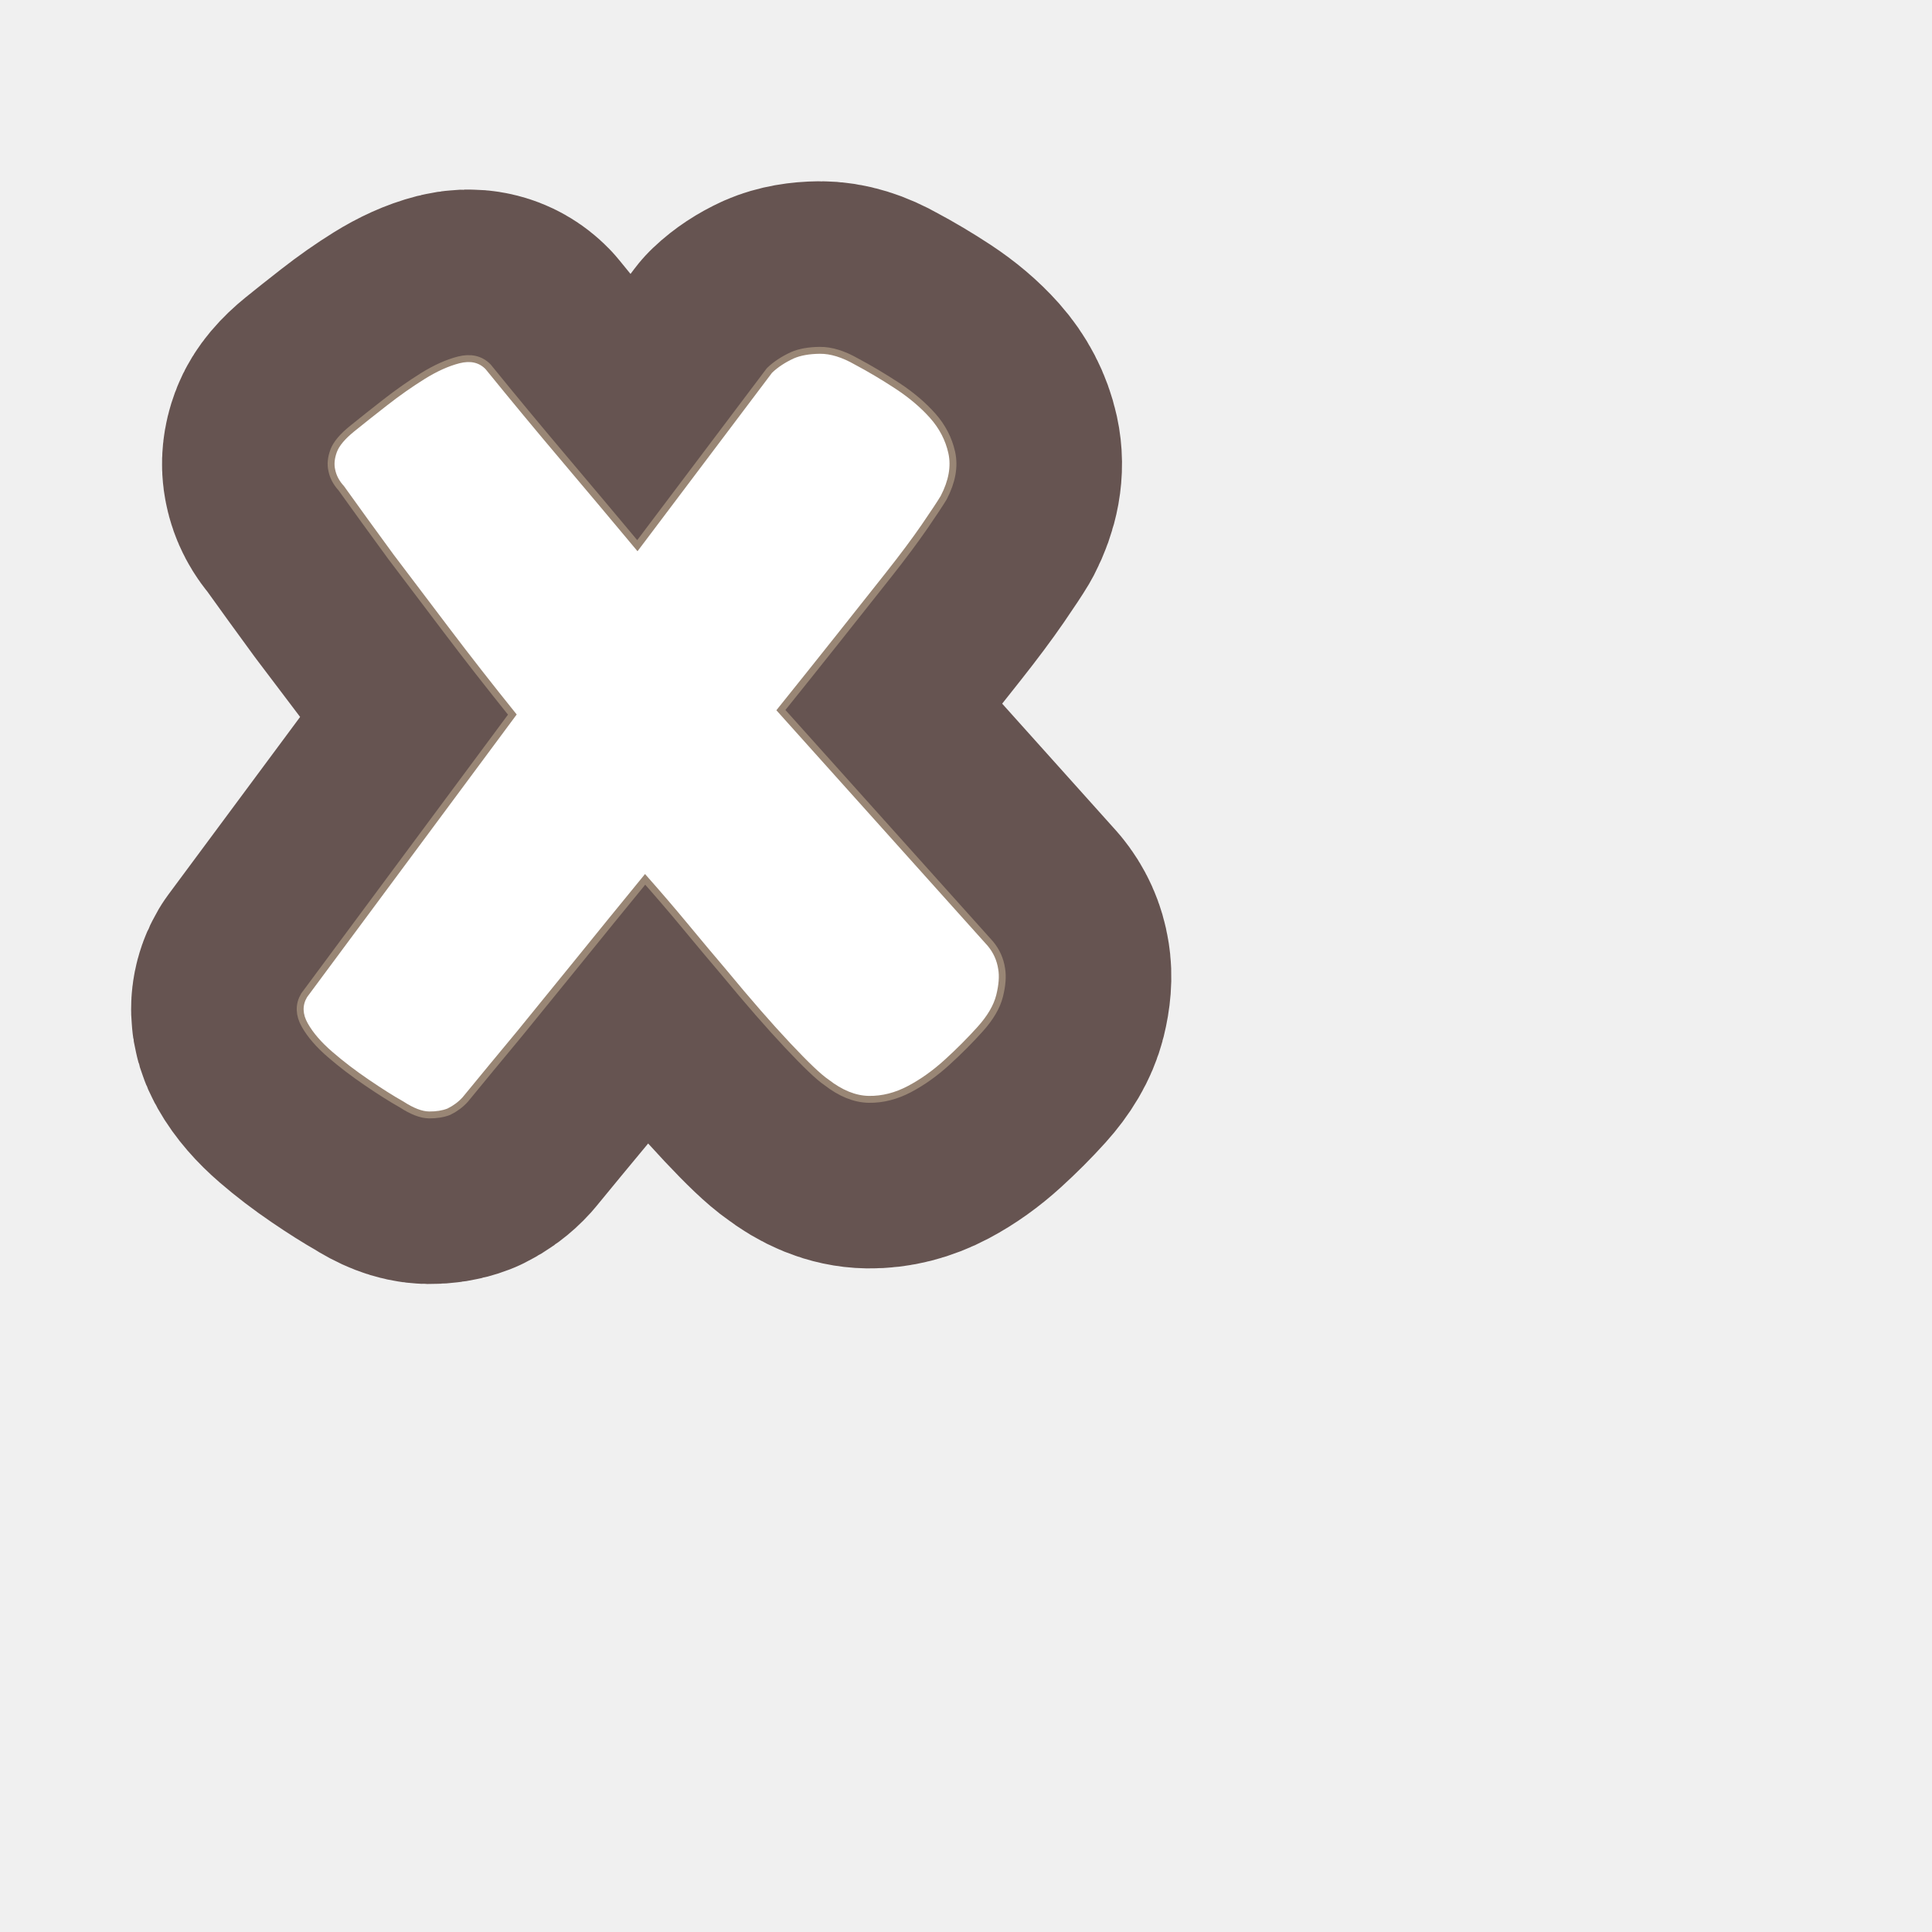
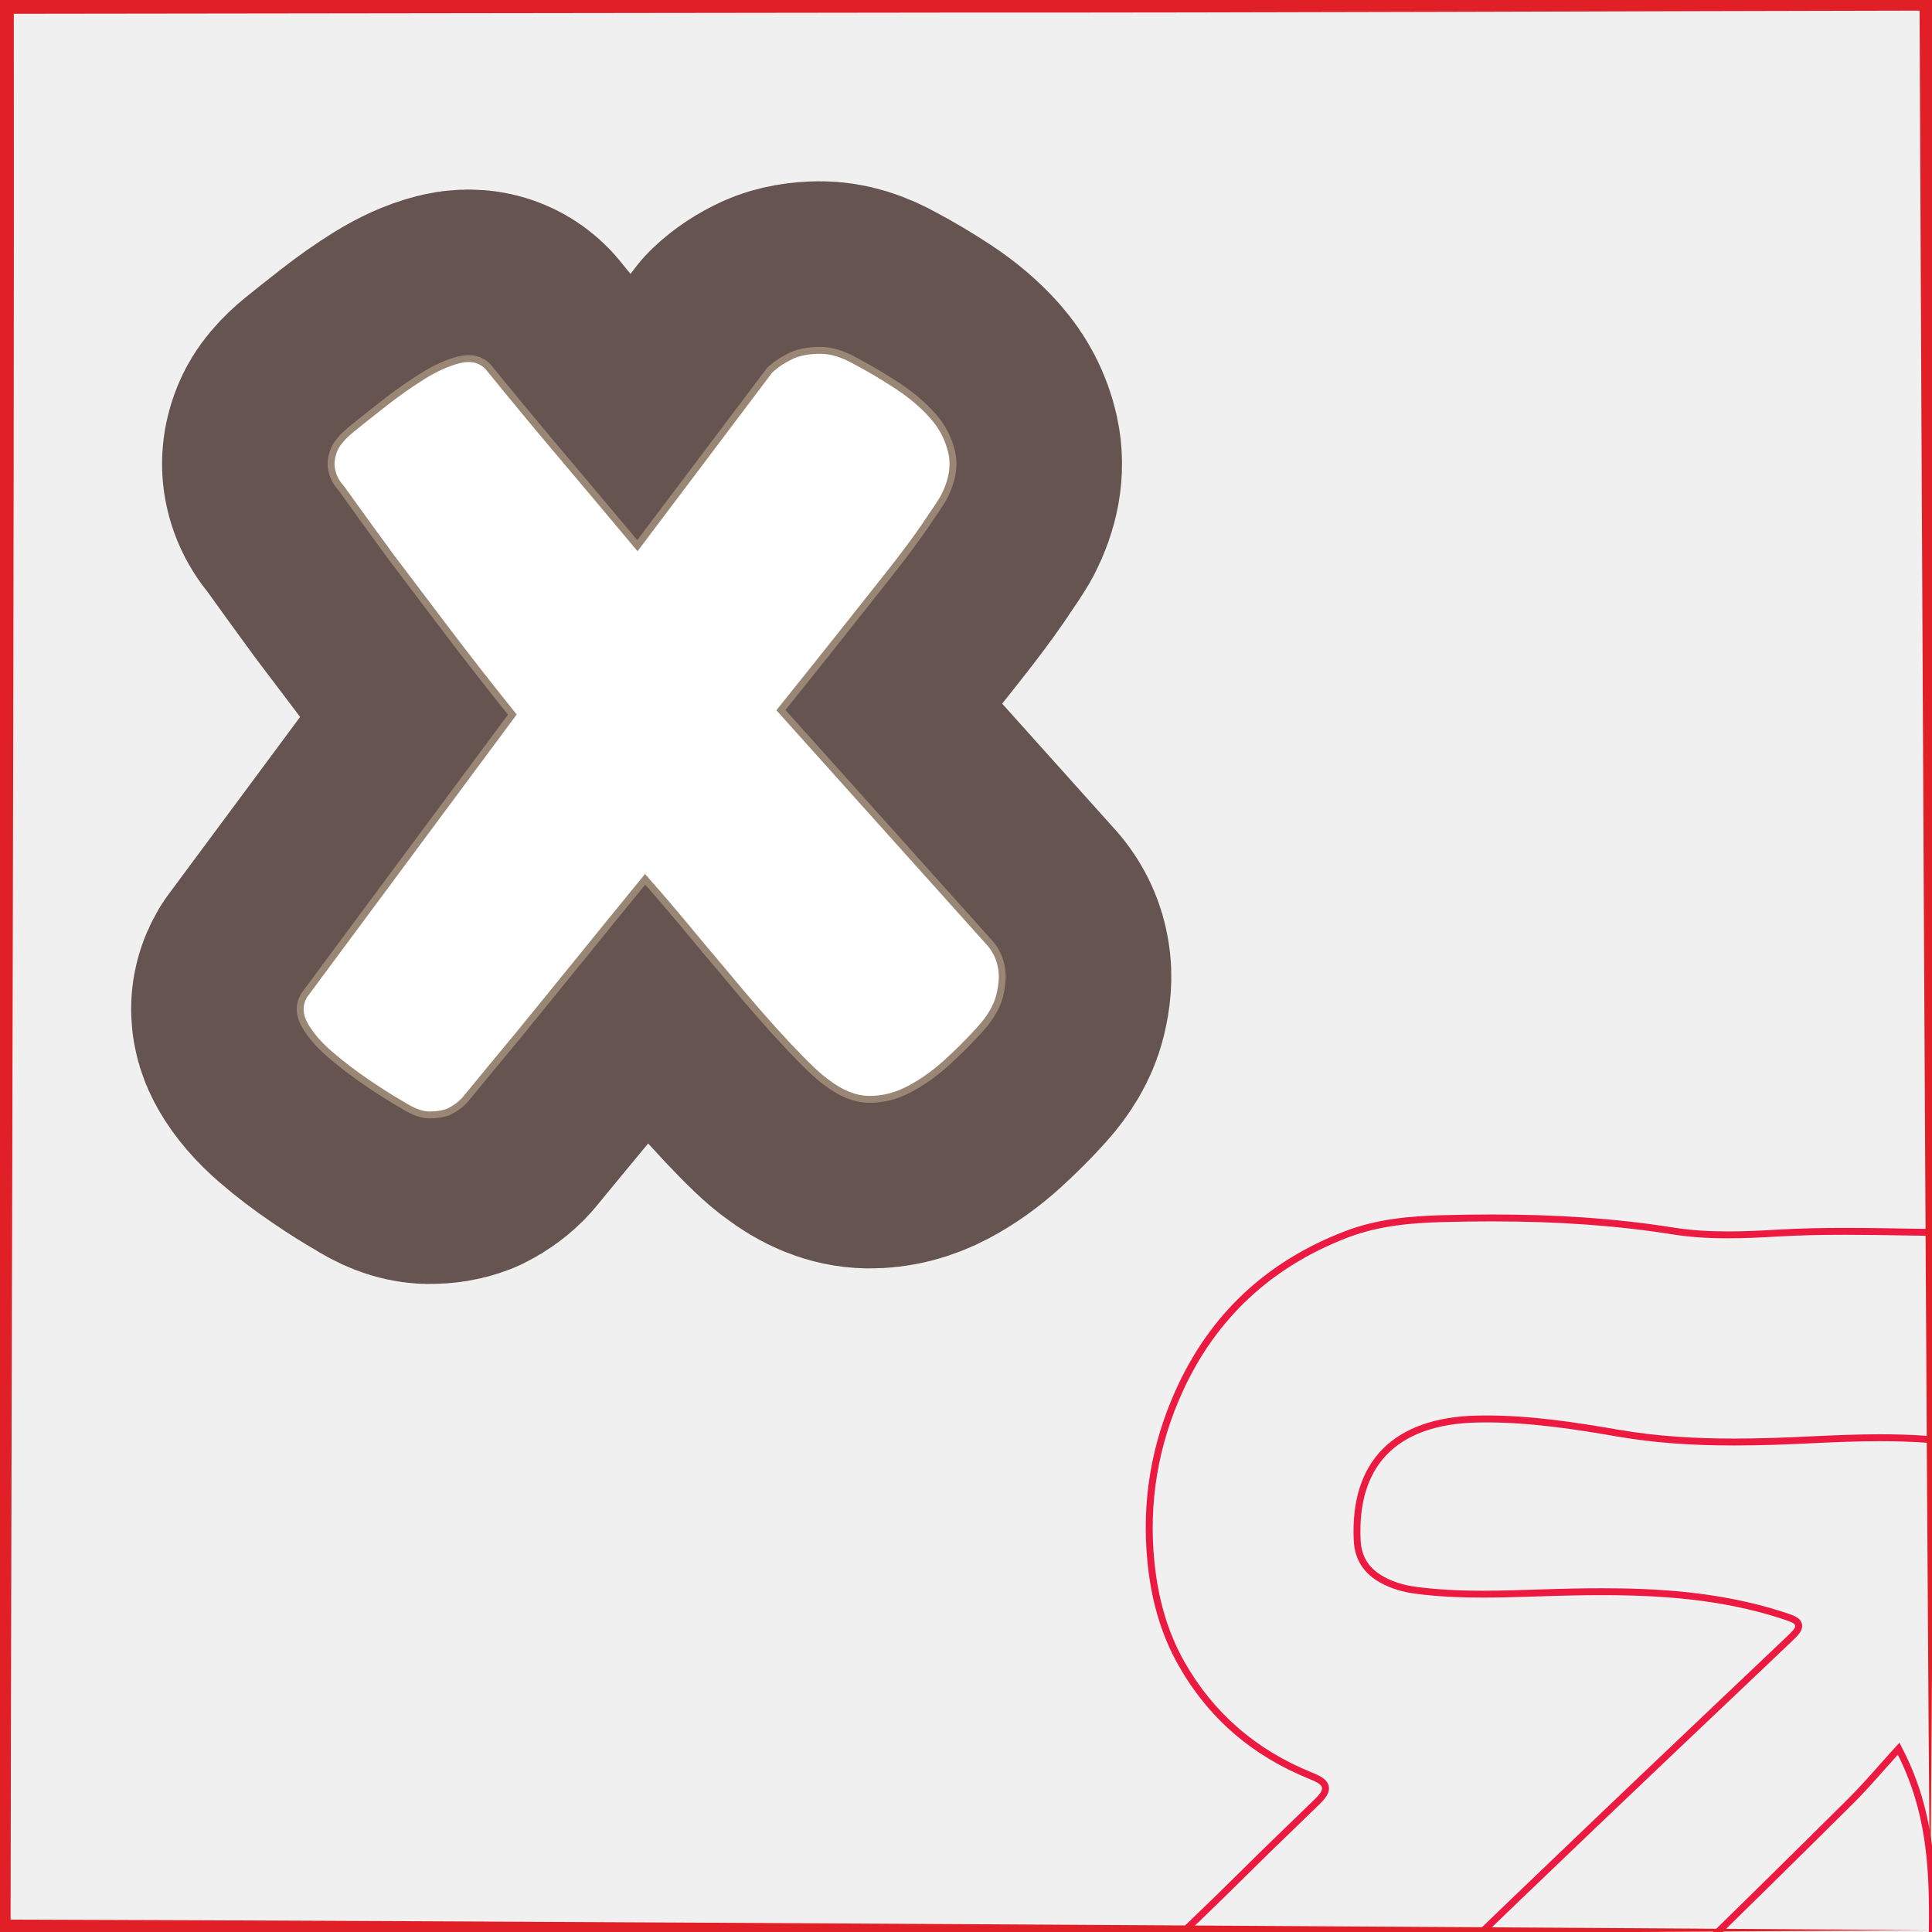
- <svg xmlns="http://www.w3.org/2000/svg" id="Layer_1" viewBox="0 0 280 280">
+ <svg xmlns="http://www.w3.org/2000/svg" viewBox="0 0 280 280">
  <defs>
    <style>
      .cls-1 {
        stroke: #665451;
        stroke-width: 50px;
      }

      .cls-1, .cls-2 {
        fill: none;
        stroke-linecap: round;
        stroke-linejoin: round;
      }

      .cls-3 {
        fill: #fff;
      }

+       .cls-4 {
+         fill: #e11f26;
+       }
+ 
+       .cls-5 {
+         fill: #ec1940;
+       }
+ 
      .cls-2 {
        stroke: #998675;
        stroke-width: 2px;
      }
    </style>
  </defs>
-   <path class="cls-1" d="M143.157,137.094c.815.979,1.319,2.101,1.512,3.362.179,1.013.085,2.26-.282,3.744-.372,1.486-1.277,3.029-2.724,4.634-1.446,1.605-3.021,3.186-4.725,4.737-1.706,1.556-3.486,2.829-5.347,3.815-1.86.985-3.748,1.467-5.662,1.44-1.913-.029-3.865-.821-5.858-2.372-1.058-.71-2.899-2.461-5.529-5.258-2.632-2.794-5.716-6.33-9.25-10.608-1.766-2.074-3.636-4.305-5.605-6.688-1.974-2.383-4.042-4.79-6.206-7.229-3.596,4.393-6.982,8.553-10.154,12.477-3.177,3.925-5.962,7.352-8.357,10.28-2.879,3.465-5.519,6.661-7.916,9.587-.604.671-1.341,1.217-2.208,1.646-.749.291-1.635.433-2.654.423-1.022-.011-2.258-.488-3.708-1.432-1.446-.815-3.127-1.876-5.04-3.181-1.917-1.302-3.674-2.644-5.275-4.027-1.602-1.381-2.789-2.754-3.559-4.118-.773-1.36-.808-2.634-.104-3.818l30.378-40.959c-3.545-4.406-6.822-8.6-9.831-12.587-3.012-3.985-5.68-7.512-8.005-10.578-2.607-3.56-5.011-6.877-7.208-9.95-.677-.73-1.102-1.535-1.273-2.42-.166-.756-.082-1.587.254-2.498.334-.908,1.174-1.908,2.521-2.998,1.345-1.089,2.938-2.352,4.774-3.785,1.838-1.435,3.651-2.706,5.443-3.82,1.788-1.111,3.469-1.867,5.042-2.269,1.573-.398,2.831-.115,3.773.856,3.677,4.526,7.349,8.957,11.015,13.29,3.666,4.335,7.335,8.701,11.004,13.099l19.497-25.867c.848-.809,1.897-1.5,3.144-2.074.995-.435,2.26-.659,3.788-.676,1.528-.014,3.211.503,5.053,1.555,1.965,1.045,3.938,2.218,5.917,3.517,1.979,1.302,3.646,2.711,4.999,4.233,1.353,1.525,2.238,3.229,2.656,5.119.415,1.891.043,3.951-1.113,6.177-.47.79-1.387,2.174-2.748,4.158-1.364,1.983-3.12,4.338-5.273,7.06-2.153,2.727-4.574,5.782-7.268,9.172-2.692,3.39-5.536,6.95-8.527,10.671,5.14,5.728,10.247,11.418,15.32,17.081,5.074,5.664,10.18,11.359,15.322,17.082Z" />
-   <path class="cls-2" d="M143.157,137.094c.815.979,1.319,2.101,1.512,3.362.179,1.013.085,2.26-.282,3.744-.372,1.486-1.277,3.029-2.724,4.634-1.446,1.605-3.021,3.186-4.725,4.737-1.706,1.556-3.486,2.829-5.347,3.815-1.86.985-3.748,1.467-5.662,1.44-1.913-.029-3.865-.821-5.858-2.372-1.058-.71-2.899-2.461-5.529-5.258-2.632-2.794-5.716-6.33-9.25-10.608-1.766-2.074-3.636-4.305-5.605-6.688-1.974-2.383-4.042-4.79-6.206-7.229-3.596,4.393-6.982,8.553-10.154,12.477-3.177,3.925-5.962,7.352-8.357,10.28-2.879,3.465-5.519,6.661-7.916,9.587-.604.671-1.341,1.217-2.208,1.646-.749.291-1.635.433-2.654.423-1.022-.011-2.258-.488-3.708-1.432-1.446-.815-3.127-1.876-5.04-3.181-1.917-1.302-3.674-2.644-5.275-4.027-1.602-1.381-2.789-2.754-3.559-4.118-.773-1.36-.808-2.634-.104-3.818l30.378-40.959c-3.545-4.406-6.822-8.6-9.831-12.587-3.012-3.985-5.68-7.512-8.005-10.578-2.607-3.56-5.011-6.877-7.208-9.95-.677-.73-1.102-1.535-1.273-2.42-.166-.756-.082-1.587.254-2.498.334-.908,1.174-1.908,2.521-2.998,1.345-1.089,2.938-2.352,4.774-3.785,1.838-1.435,3.651-2.706,5.443-3.82,1.788-1.111,3.469-1.867,5.042-2.269,1.573-.398,2.831-.115,3.773.856,3.677,4.526,7.349,8.957,11.015,13.29,3.666,4.335,7.335,8.701,11.004,13.099l19.497-25.867c.848-.809,1.897-1.5,3.144-2.074.995-.435,2.26-.659,3.788-.676,1.528-.014,3.211.503,5.053,1.555,1.965,1.045,3.938,2.218,5.917,3.517,1.979,1.302,3.646,2.711,4.999,4.233,1.353,1.525,2.238,3.229,2.656,5.119.415,1.891.043,3.951-1.113,6.177-.47.79-1.387,2.174-2.748,4.158-1.364,1.983-3.12,4.338-5.273,7.06-2.153,2.727-4.574,5.782-7.268,9.172-2.692,3.39-5.536,6.95-8.527,10.671,5.14,5.728,10.247,11.418,15.32,17.081,5.074,5.664,10.18,11.359,15.322,17.082Z" />
-   <path class="cls-3" d="M143.157,137.094c.815.979,1.319,2.101,1.512,3.362.179,1.013.085,2.26-.282,3.744-.372,1.486-1.277,3.029-2.724,4.634-1.446,1.605-3.021,3.186-4.725,4.737-1.706,1.556-3.486,2.829-5.347,3.815-1.86.985-3.748,1.467-5.662,1.44-1.913-.029-3.865-.821-5.858-2.372-1.058-.71-2.899-2.461-5.529-5.258-2.632-2.794-5.716-6.33-9.25-10.608-1.766-2.074-3.636-4.305-5.605-6.688-1.974-2.383-4.042-4.79-6.206-7.229-3.596,4.393-6.982,8.553-10.154,12.477-3.177,3.925-5.962,7.352-8.357,10.28-2.879,3.465-5.519,6.661-7.916,9.587-.604.671-1.341,1.217-2.208,1.646-.749.291-1.635.433-2.654.423-1.022-.011-2.258-.488-3.708-1.432-1.446-.815-3.127-1.876-5.04-3.181-1.917-1.302-3.674-2.644-5.275-4.027-1.602-1.381-2.789-2.754-3.559-4.118-.773-1.36-.808-2.634-.104-3.818l30.378-40.959c-3.545-4.406-6.822-8.6-9.831-12.587-3.012-3.985-5.68-7.512-8.005-10.578-2.607-3.56-5.011-6.877-7.208-9.95-.677-.73-1.102-1.535-1.273-2.42-.166-.756-.082-1.587.254-2.498.334-.908,1.174-1.908,2.521-2.998,1.345-1.089,2.938-2.352,4.774-3.785,1.838-1.435,3.651-2.706,5.443-3.82,1.788-1.111,3.469-1.867,5.042-2.269,1.573-.398,2.831-.115,3.773.856,3.677,4.526,7.349,8.957,11.015,13.29,3.666,4.335,7.335,8.701,11.004,13.099l19.497-25.867c.848-.809,1.897-1.5,3.144-2.074.995-.435,2.26-.659,3.788-.676,1.528-.014,3.211.503,5.053,1.555,1.965,1.045,3.938,2.218,5.917,3.517,1.979,1.302,3.646,2.711,4.999,4.233,1.353,1.525,2.238,3.229,2.656,5.119.415,1.891.043,3.951-1.113,6.177-.47.79-1.387,2.174-2.748,4.158-1.364,1.983-3.12,4.338-5.273,7.06-2.153,2.727-4.574,5.782-7.268,9.172-2.692,3.39-5.536,6.95-8.527,10.671,5.14,5.728,10.247,11.418,15.32,17.081,5.074,5.664,10.18,11.359,15.322,17.082Z" />
+   <g id="Layer_1">
+     <g>
+       <path class="cls-1" d="M143.157,137.094c.815.979,1.319,2.101,1.512,3.362.179,1.013.085,2.26-.282,3.744-.372,1.486-1.277,3.029-2.724,4.634-1.446,1.605-3.021,3.186-4.725,4.737-1.706,1.556-3.486,2.829-5.347,3.815-1.86.985-3.748,1.467-5.662,1.44-1.913-.029-3.865-.821-5.858-2.372-1.058-.71-2.899-2.461-5.529-5.258-2.632-2.794-5.716-6.33-9.25-10.608-1.766-2.074-3.636-4.305-5.605-6.688-1.974-2.383-4.042-4.79-6.206-7.229-3.596,4.393-6.982,8.553-10.154,12.477-3.177,3.925-5.962,7.352-8.357,10.28-2.879,3.465-5.519,6.661-7.916,9.587-.604.671-1.341,1.217-2.208,1.646-.749.291-1.635.433-2.654.423-1.022-.011-2.258-.488-3.708-1.432-1.446-.815-3.127-1.876-5.04-3.181-1.917-1.302-3.674-2.644-5.275-4.027-1.602-1.381-2.789-2.754-3.559-4.118-.773-1.36-.808-2.634-.104-3.818l30.378-40.959c-3.545-4.406-6.822-8.6-9.831-12.587-3.012-3.985-5.68-7.512-8.005-10.578-2.607-3.56-5.011-6.877-7.208-9.95-.677-.73-1.102-1.535-1.273-2.42-.166-.756-.082-1.587.254-2.498.334-.908,1.174-1.908,2.521-2.998,1.345-1.089,2.938-2.352,4.774-3.785,1.838-1.435,3.651-2.706,5.443-3.82,1.788-1.111,3.469-1.867,5.042-2.269,1.573-.398,2.831-.115,3.773.856,3.677,4.526,7.349,8.957,11.015,13.29,3.666,4.335,7.335,8.701,11.004,13.099l19.497-25.867c.848-.809,1.897-1.5,3.144-2.074.995-.435,2.26-.659,3.788-.676,1.528-.014,3.211.503,5.053,1.555,1.965,1.045,3.938,2.218,5.917,3.517,1.979,1.302,3.646,2.711,4.999,4.233,1.353,1.525,2.238,3.229,2.656,5.119.415,1.891.043,3.951-1.113,6.177-.47.79-1.387,2.174-2.748,4.158-1.364,1.983-3.12,4.338-5.273,7.06-2.153,2.727-4.574,5.782-7.268,9.172-2.692,3.39-5.536,6.95-8.527,10.671,5.14,5.728,10.247,11.418,15.32,17.081,5.074,5.664,10.18,11.359,15.322,17.082Z" />
+       <path class="cls-2" d="M143.157,137.094c.815.979,1.319,2.101,1.512,3.362.179,1.013.085,2.26-.282,3.744-.372,1.486-1.277,3.029-2.724,4.634-1.446,1.605-3.021,3.186-4.725,4.737-1.706,1.556-3.486,2.829-5.347,3.815-1.86.985-3.748,1.467-5.662,1.44-1.913-.029-3.865-.821-5.858-2.372-1.058-.71-2.899-2.461-5.529-5.258-2.632-2.794-5.716-6.33-9.25-10.608-1.766-2.074-3.636-4.305-5.605-6.688-1.974-2.383-4.042-4.79-6.206-7.229-3.596,4.393-6.982,8.553-10.154,12.477-3.177,3.925-5.962,7.352-8.357,10.28-2.879,3.465-5.519,6.661-7.916,9.587-.604.671-1.341,1.217-2.208,1.646-.749.291-1.635.433-2.654.423-1.022-.011-2.258-.488-3.708-1.432-1.446-.815-3.127-1.876-5.04-3.181-1.917-1.302-3.674-2.644-5.275-4.027-1.602-1.381-2.789-2.754-3.559-4.118-.773-1.36-.808-2.634-.104-3.818l30.378-40.959c-3.545-4.406-6.822-8.6-9.831-12.587-3.012-3.985-5.68-7.512-8.005-10.578-2.607-3.56-5.011-6.877-7.208-9.95-.677-.73-1.102-1.535-1.273-2.42-.166-.756-.082-1.587.254-2.498.334-.908,1.174-1.908,2.521-2.998,1.345-1.089,2.938-2.352,4.774-3.785,1.838-1.435,3.651-2.706,5.443-3.82,1.788-1.111,3.469-1.867,5.042-2.269,1.573-.398,2.831-.115,3.773.856,3.677,4.526,7.349,8.957,11.015,13.29,3.666,4.335,7.335,8.701,11.004,13.099l19.497-25.867c.848-.809,1.897-1.5,3.144-2.074.995-.435,2.26-.659,3.788-.676,1.528-.014,3.211.503,5.053,1.555,1.965,1.045,3.938,2.218,5.917,3.517,1.979,1.302,3.646,2.711,4.999,4.233,1.353,1.525,2.238,3.229,2.656,5.119.415,1.891.043,3.951-1.113,6.177-.47.79-1.387,2.174-2.748,4.158-1.364,1.983-3.12,4.338-5.273,7.06-2.153,2.727-4.574,5.782-7.268,9.172-2.692,3.39-5.536,6.95-8.527,10.671,5.14,5.728,10.247,11.418,15.32,17.081,5.074,5.664,10.18,11.359,15.322,17.082Z" />
+       <path class="cls-3" d="M143.157,137.094c.815.979,1.319,2.101,1.512,3.362.179,1.013.085,2.26-.282,3.744-.372,1.486-1.277,3.029-2.724,4.634-1.446,1.605-3.021,3.186-4.725,4.737-1.706,1.556-3.486,2.829-5.347,3.815-1.86.985-3.748,1.467-5.662,1.44-1.913-.029-3.865-.821-5.858-2.372-1.058-.71-2.899-2.461-5.529-5.258-2.632-2.794-5.716-6.33-9.25-10.608-1.766-2.074-3.636-4.305-5.605-6.688-1.974-2.383-4.042-4.79-6.206-7.229-3.596,4.393-6.982,8.553-10.154,12.477-3.177,3.925-5.962,7.352-8.357,10.28-2.879,3.465-5.519,6.661-7.916,9.587-.604.671-1.341,1.217-2.208,1.646-.749.291-1.635.433-2.654.423-1.022-.011-2.258-.488-3.708-1.432-1.446-.815-3.127-1.876-5.04-3.181-1.917-1.302-3.674-2.644-5.275-4.027-1.602-1.381-2.789-2.754-3.559-4.118-.773-1.36-.808-2.634-.104-3.818l30.378-40.959c-3.545-4.406-6.822-8.6-9.831-12.587-3.012-3.985-5.68-7.512-8.005-10.578-2.607-3.56-5.011-6.877-7.208-9.95-.677-.73-1.102-1.535-1.273-2.42-.166-.756-.082-1.587.254-2.498.334-.908,1.174-1.908,2.521-2.998,1.345-1.089,2.938-2.352,4.774-3.785,1.838-1.435,3.651-2.706,5.443-3.82,1.788-1.111,3.469-1.867,5.042-2.269,1.573-.398,2.831-.115,3.773.856,3.677,4.526,7.349,8.957,11.015,13.29,3.666,4.335,7.335,8.701,11.004,13.099l19.497-25.867c.848-.809,1.897-1.5,3.144-2.074.995-.435,2.26-.659,3.788-.676,1.528-.014,3.211.503,5.053,1.555,1.965,1.045,3.938,2.218,5.917,3.517,1.979,1.302,3.646,2.711,4.999,4.233,1.353,1.525,2.238,3.229,2.656,5.119.415,1.891.043,3.951-1.113,6.177-.47.79-1.387,2.174-2.748,4.158-1.364,1.983-3.12,4.338-5.273,7.06-2.153,2.727-4.574,5.782-7.268,9.172-2.692,3.39-5.536,6.95-8.527,10.671,5.14,5.728,10.247,11.418,15.32,17.081,5.074,5.664,10.18,11.359,15.322,17.082Z" />
+     </g>
+   </g>
+   <g id="Arrows">
+     <g>
+       <g>
+         <path class="cls-5" d="M216.239,177.011c9.647,0,18.183.614,26.094,1.877,2.438.389,5.081.578,8.081.578,2.585,0,5.179-.138,7.408-.268,2.849-.166,5.877-.243,9.53-.243,2.791,0,5.633.046,8.383.09,1.278.021,2.556.041,3.833.058,8.608.11,16.209,1.579,23.239,4.49,13.068,5.412,21.742,15.215,25.778,29.136,2.879,9.929,3.71,20.678,2.614,33.83-.038.455-.04.899-.042,1.328-.002.451-.004.878-.046,1.287-.898,8.716.102,17.42,1.069,25.837.195,1.702.391,3.404.572,5.106.128,1.206.169,2.456.209,3.666.057,1.741.116,3.541.429,5.329v13.23c-.348,1.521-.423,3.053-.496,4.535-.027.548-.053,1.095-.094,1.638-.482,6.445-3.045,12.4-8.064,18.74-8.245,10.415-19.431,15.664-34.197,16.048-.44.011-.879.017-1.316.017-7.625,0-14.221-1.726-20.163-5.278-6.482-3.874-11.447-9.3-14.761-16.133-.796-1.642-1.235-2.546-2.297-2.546-.769-0-1.34.545-2.376,1.535l-.076.072c-1.822,1.738-3.647,3.473-5.473,5.208-7.719,7.336-15.7,14.923-23.293,22.66-1.187,1.209-2.346,2.473-3.468,3.696-1.528,1.665-3.108,3.387-4.756,4.969-4.76,4.567-9.583,7.764-14.745,9.774-3.338,1.3-6.82,1.434-10.506,1.576l-.186.008-3.378-0-3.421.001c-.441.02-.879.03-1.312.03-7.576,0-14.702-3.022-21.785-9.239-4.393-3.856-7.837-7.763-10.529-11.945-3.432-5.331-5.025-11.151-4.871-17.817l-.001-6.085c-.433-8.913,2.935-17.052,10.011-24.192,4.933-4.978,10.114-9.887,15.124-14.634,4.51-4.273,9.173-8.692,13.654-13.159,2.378-2.37,4.843-4.751,7.228-7.053,1.079-1.042,2.158-2.084,3.233-3.129.902-.877,1.696-1.747,1.498-2.757-.199-1.014-1.236-1.509-2.469-2.008-8.083-3.269-14.295-8.671-18.463-16.057-2.381-4.218-3.805-9.003-4.353-14.629-.824-8.454.548-16.68,4.08-24.449,4.828-10.621,12.893-18.154,23.972-22.388,4.608-1.761,9.335-2.117,13.758-2.239,2.466-.068,4.869-.103,7.143-.103M216.239,176.011c-2.389,0-4.78.037-7.171.103-4.748.131-9.499.551-14.088,2.304-11.328,4.329-19.531,11.921-24.525,22.909-3.598,7.917-5.016,16.224-4.165,24.96.521,5.346,1.851,10.369,4.478,15.023,4.361,7.727,10.741,13.168,18.959,16.492,2.319.938,2.427,1.393.649,3.121-3.493,3.394-7.028,6.76-10.47,10.191-9.45,9.421-19.397,18.326-28.782,27.797-6.724,6.785-10.781,15.015-10.299,24.945v6.036c-.154,6.622,1.398,12.716,5.03,18.358,2.974,4.62,6.646,8.588,10.71,12.155,6.436,5.648,13.703,9.487,22.444,9.487.448,0,.901-.01,1.357-.031,1.125,0,2.251-0,3.377-0s2.252 0,3.38 0c3.746-.145,7.488-.264,11.053-1.652,5.751-2.239,10.653-5.742,15.075-9.984,2.885-2.768,5.452-5.838,8.246-8.686,9.345-9.523,19.09-18.636,28.742-27.845.903-.862,1.383-1.33,1.762-1.33.437 0.0.739.624,1.4,1.988,3.405,7.022,8.453,12.55,15.145,16.55,6.39,3.819,13.334,5.42,20.676,5.42.445,0,.893-.006,1.342-.018,14.06-.365,26.059-5.188,34.956-16.427,4.467-5.642,7.723-11.876,8.278-19.286.152-2.038.113-4.118.592-6.133v-13.433c-.536-2.981-.326-6.015-.643-9.012-1.083-10.216-2.705-20.403-1.64-30.735.09-.871.016-1.757.089-2.635.962-11.541.586-23.032-2.65-34.191-4.056-13.987-12.747-24.145-26.356-29.781-7.547-3.125-15.481-4.462-23.609-4.566-4.074-.052-8.153-.148-12.228-.148-3.2,0-6.398.059-9.588.245-2.46.143-4.908.266-7.35.266-2.647,0-5.286-.145-7.923-.566-8.71-1.391-17.473-1.89-26.251-1.89h0Z" />
+         <path class="cls-5" d="M215.419,206.144c6.576,0,13.256,1.059,19.001,2.052,5.114.884,10.49,1.295,16.917,1.295,4.036,0,8.004-.168,11.01-.314,3.234-.157,6.681-.311,10.153-.311,4.914,0,8.987.308,12.818.97,10.221,1.765,14.564,6.505,15.491,16.903.748,8.391.77,17.276.067,26.41-.737,9.569.677,19.036,2.045,28.191.161,1.079.322,2.157.48,3.237.87,5.945,1.502,12.299.252,18.489-1.189,5.888-7.102,10.501-13.462,10.501-1.778,0-3.472-.36-5.034-1.071-3.462-1.576-4.482-4.691-4.95-8.884-.6-5.382-.294-10.883.002-16.203.169-3.042.344-6.187.351-9.296.016-7.272-.327-15.742-4.623-24.252l-.654-1.296-.978,1.073c-.678.745-1.347,1.499-2.016,2.253-1.415,1.596-2.879,3.246-4.404,4.76-9.106,9.042-17.379,17.179-25.292,24.877-8.338,8.111-16.837,16.338-25.056,24.294-5.709,5.526-11.418,11.053-17.12,16.586-1.47,1.426-2.818,2.985-4.122,4.492-1.765,2.041-3.591,4.151-5.693,5.886-2.562,2.114-4.752,3.099-6.89,3.099-2.087,0-4.21-.934-6.68-2.938-.696-.565-1.429-1.177-2.071-1.829-5.559-5.64-5.598-10.61-.125-16.112,1.768-1.778,3.729-3.452,5.626-5.07,1.931-1.648,3.928-3.352,5.756-5.192,14.892-14.983,29.862-29.349,45.166-43.972,6.083-5.812,12.291-11.7,18.294-17.395,3.229-3.063,6.458-6.126,9.684-9.192,1.284-1.22,1.991-1.893,1.778-2.828-.215-.941-1.166-1.246-2.892-1.799-9.334-2.992-18.853-3.375-26.103-3.375-1.34,0-2.754.015-4.322.045-1.685.032-3.395.088-5.049.141-2.569.083-5.225.17-7.828.17-3.746,0-6.832-.178-9.711-.56-1.794-.238-3.316-.712-4.652-1.448-2.2-1.212-3.277-2.904-3.392-5.324-.249-5.26.984-9.381,3.664-12.251,2.857-3.059,7.324-4.673,13.277-4.797.428-.009.856-.013,1.283-.013M215.419,205.144c-.434,0-.869.004-1.304.013-12.202.255-18.46,6.661-17.919,18.095.134,2.833,1.488,4.819,3.908,6.152,1.558.859,3.253,1.331,5.003,1.563,3.278.435,6.559.568,9.843.568,4.297,0,8.598-.229,12.896-.311,1.435-.027,2.87-.044,4.302-.044,8.72,0,17.374.628,25.798,3.328,2.84.91,2.839.946.73,2.95-9.326,8.864-18.677,17.701-27.979,26.589-15.199,14.522-30.364,29.078-45.185,43.99-3.596,3.618-7.785,6.645-11.382,10.262-5.928,5.961-5.775,11.537.122,17.52.671.681,1.41,1.3,2.153,1.903,2.601,2.111,4.957,3.162,7.31,3.162,2.422,0,4.842-1.113,7.526-3.328,3.726-3.075,6.437-7.096,9.875-10.431,14.052-13.634,28.143-27.228,42.177-40.881,8.479-8.248,16.906-16.549,25.299-24.884,2.258-2.242,4.309-4.694,6.455-7.049,4.04,8,4.534,15.878,4.516,23.799-.019,8.537-1.301,17.06-.348,25.612.448,4.02,1.432,7.818,5.529,9.683,1.743.794,3.597,1.161,5.448,1.161,6.572,0,13.096-4.637,14.442-11.303,1.267-6.275.673-12.569-.243-18.832-1.514-10.348-3.332-20.648-2.518-31.206.682-8.846.722-17.713-.068-26.576-.966-10.836-5.556-15.941-16.317-17.8-4.314-.745-8.648-.984-12.988-.984-3.399,0-6.803.147-10.202.312-3.661.178-7.313.313-10.961.313-5.59,0-11.17-.317-16.747-1.281-6.333-1.094-12.72-2.067-19.171-2.067h0Z" />
+       </g>
+       <path class="cls-4" d="M279.731,279.731c-69.716.441-210.016,1.331-279.731,1.531 0.0 0-1.527.007-1.527.007l-.004-1.538c-.064-34.905-.304-104.981-.285-139.866C-1.817,139.866-1.998 0-1.998 0l-.003-2c47.593.062,165.706.209,211.798.271,17.378.057,52.545.067,69.933.191 0-0,1.545.006,1.545.006l-.007,1.532c-.325,69.719-.971,210.043-1.538,279.731h0ZM279.731,279.731c-.579-69.743-1.234-210.023-1.538-279.731 0.0 0,1.538,1.539,1.538,1.539-38.949.065-100.446.317-139.865.282C139.866,1.82 0,1.998 0,1.998L1.998 0c.1,79.281-.355,201.348-.466,279.731-0.0 0-1.532-1.531-1.532-1.531,69.708.186,210.024,1.074,279.731,1.531h0Z" />
+     </g>
+   </g>
</svg>
